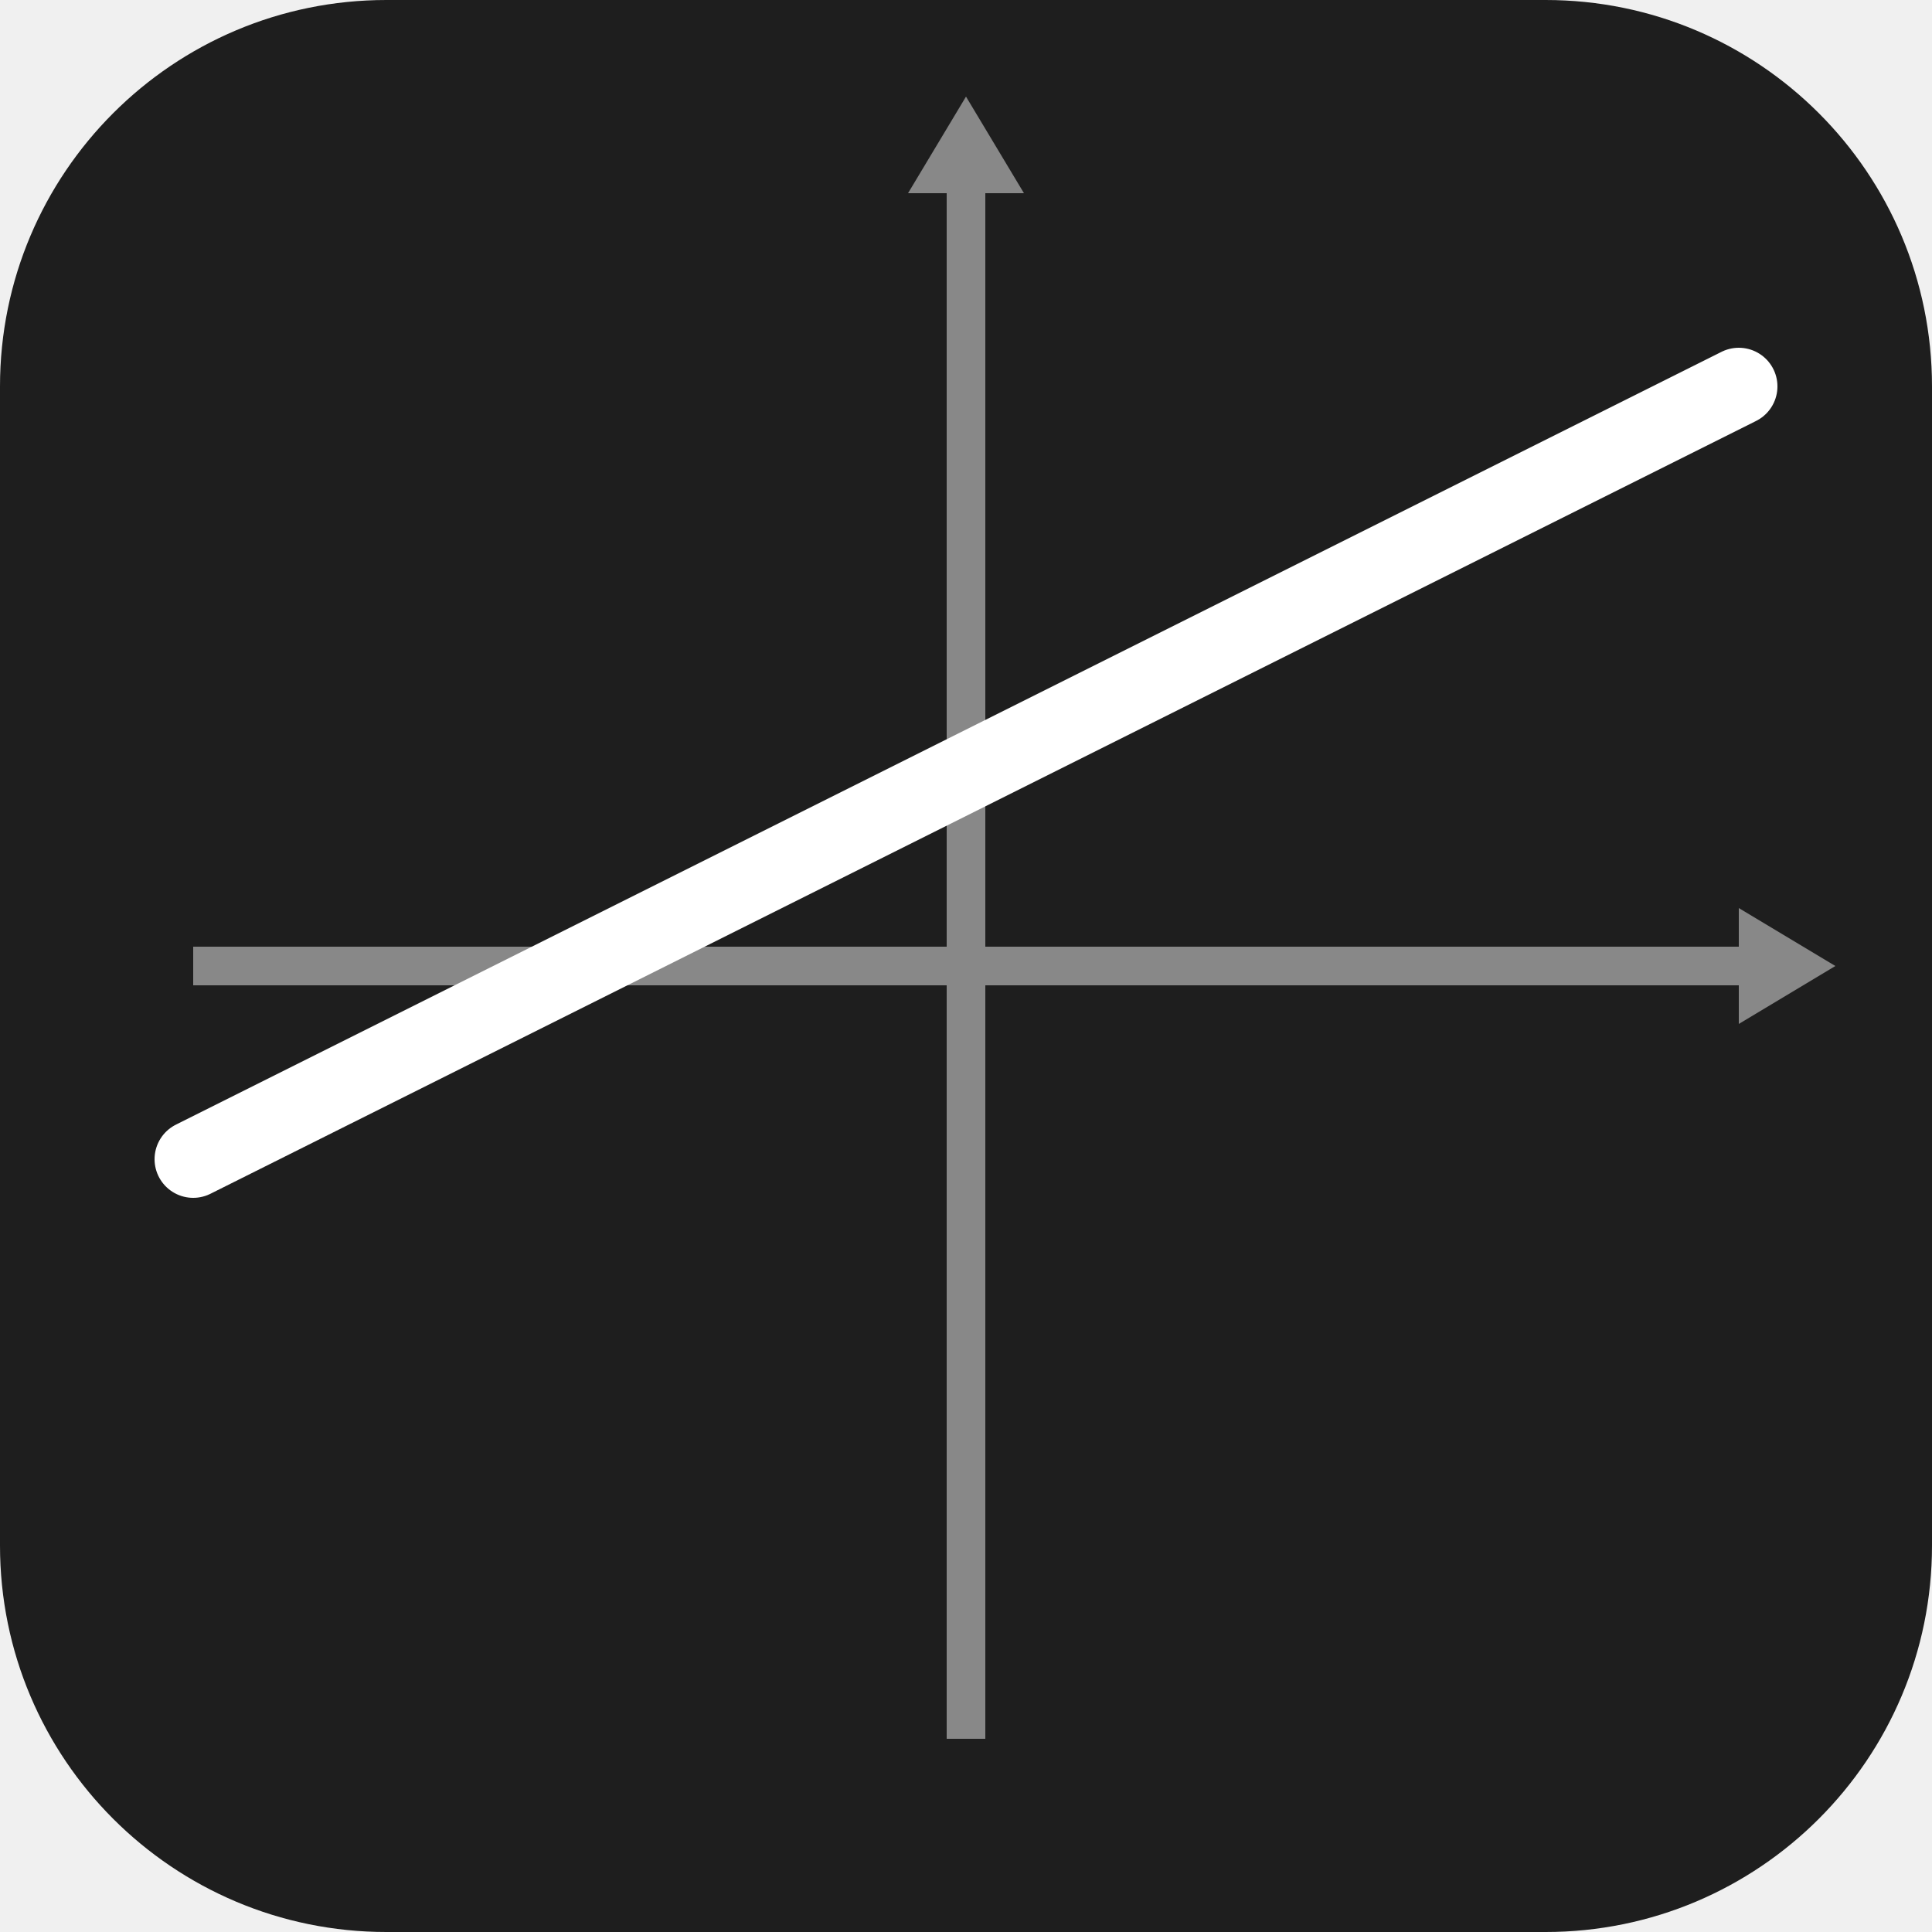
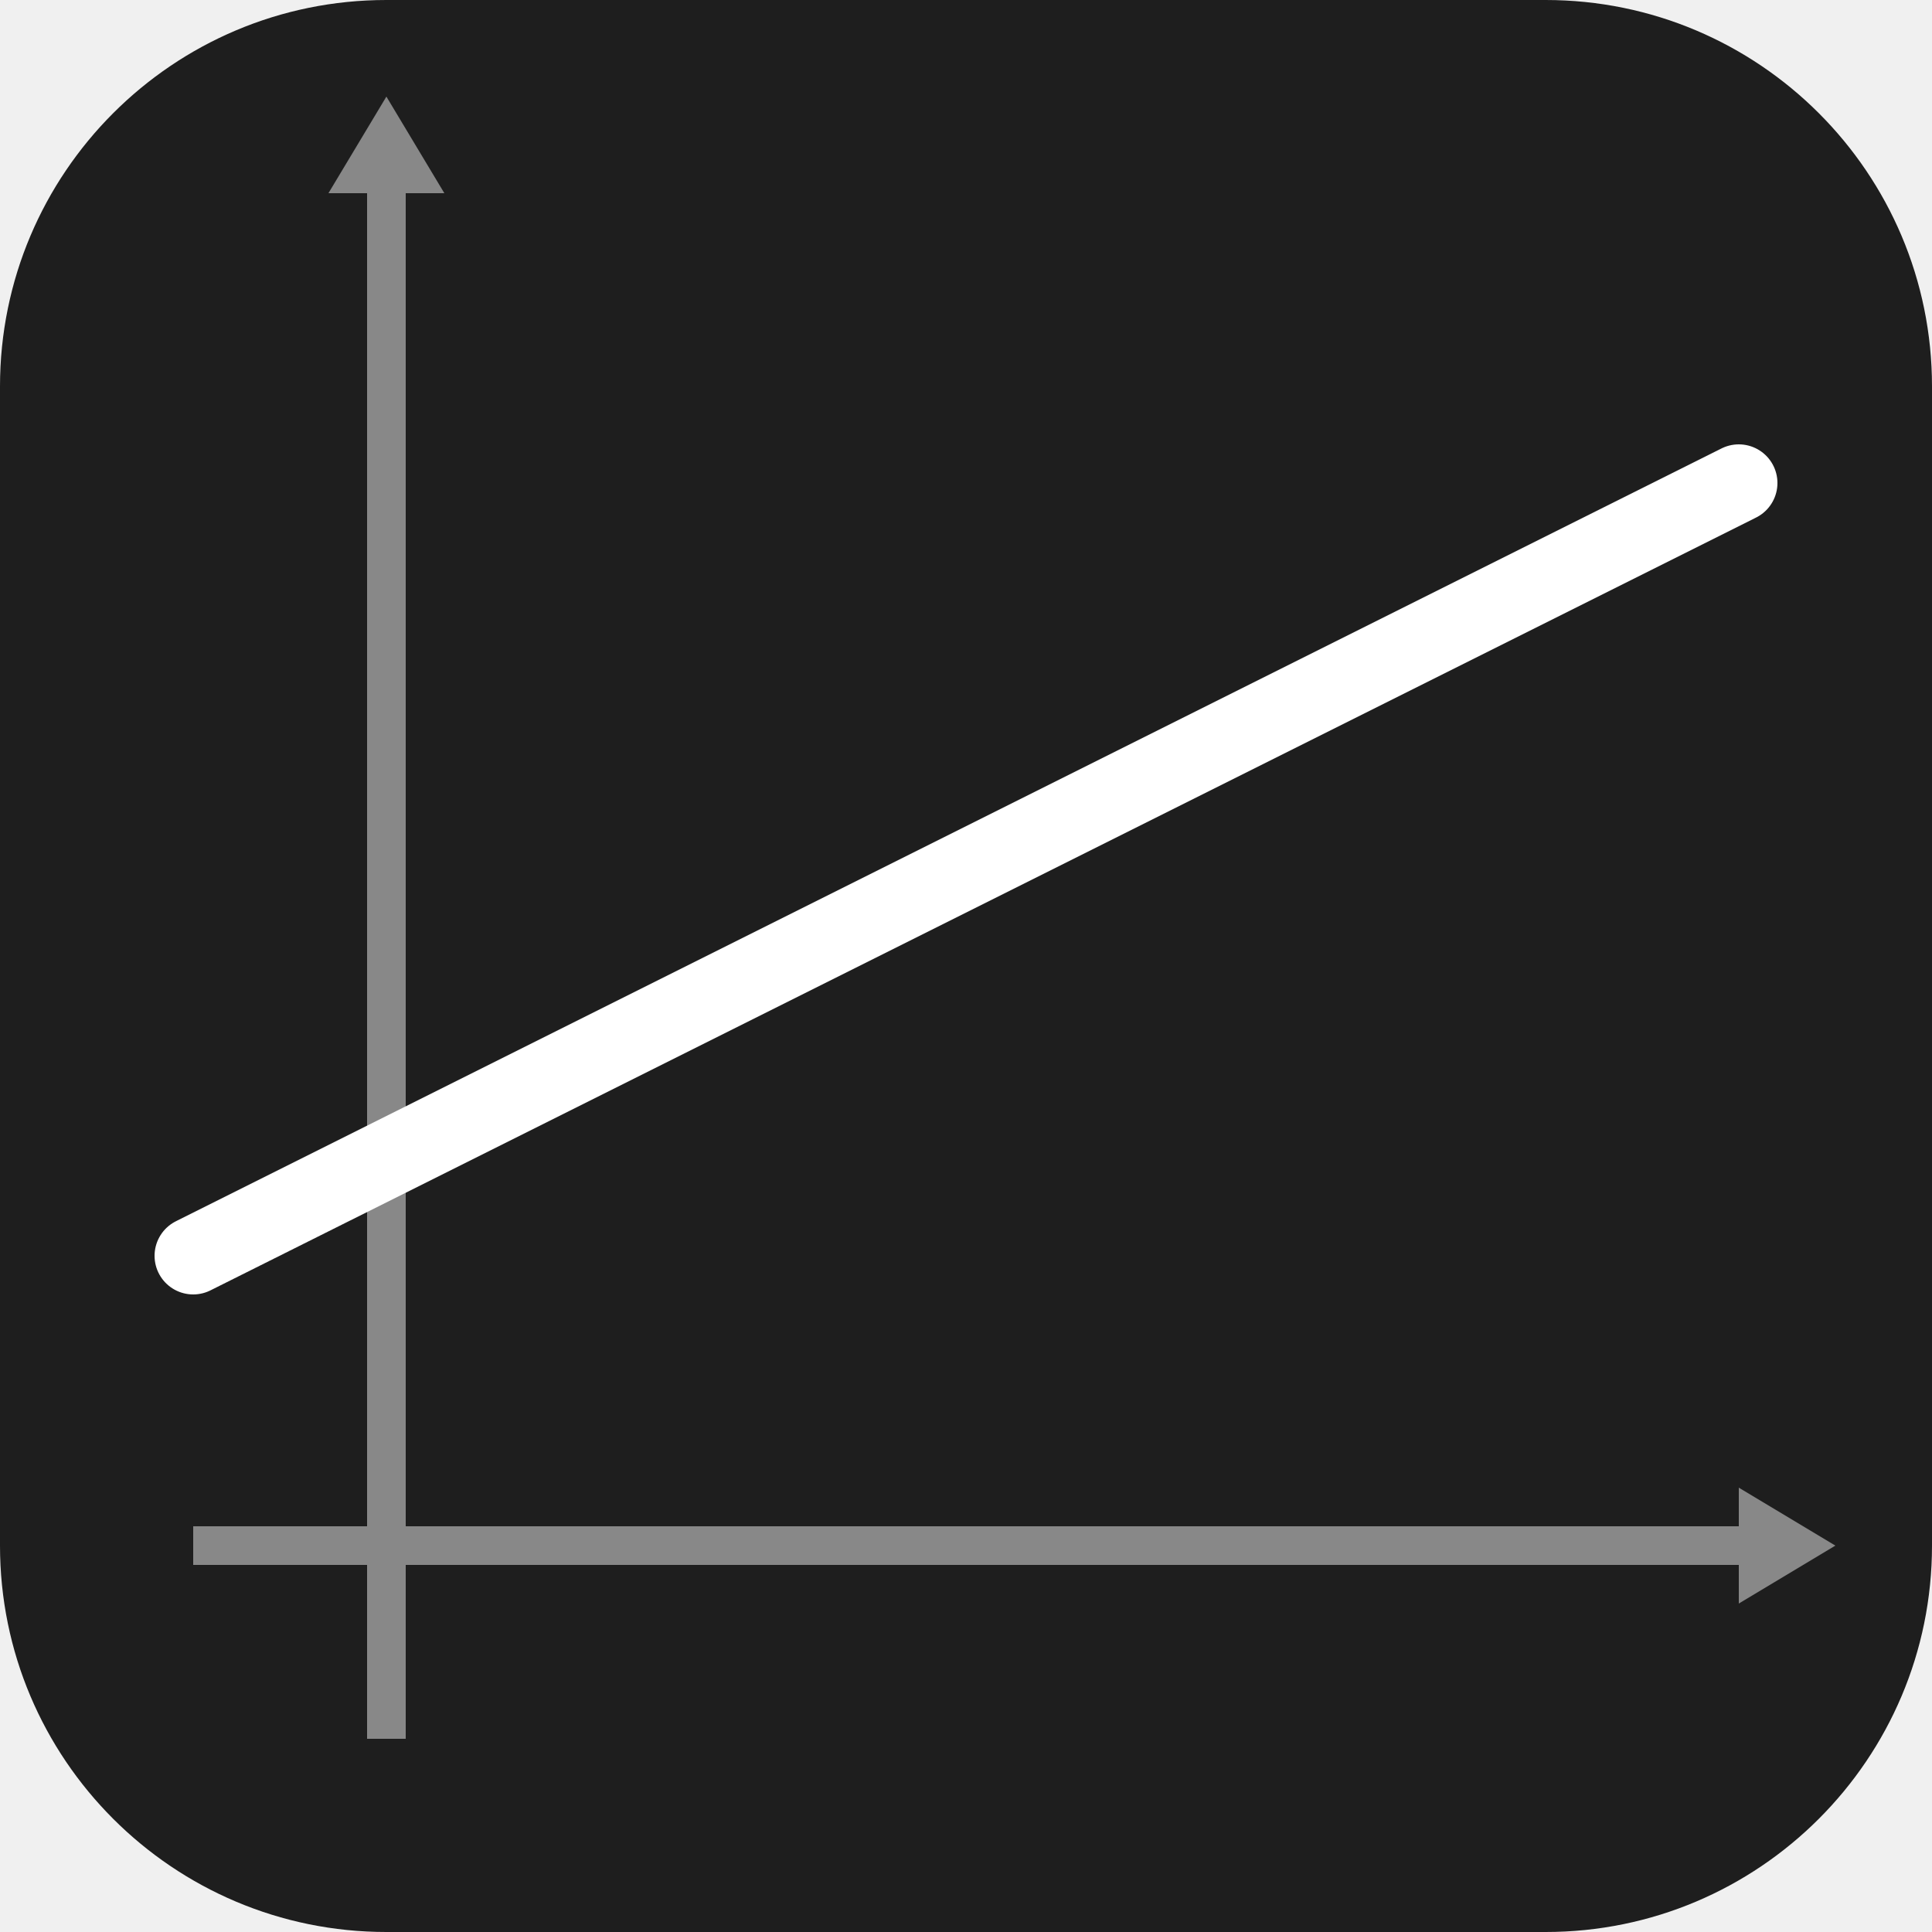
<svg xmlns="http://www.w3.org/2000/svg" viewBox="0 0 100 100">
  <rect width="100" height="100" fill="#1e1e1e" rx="20" />
-   <line x1="10" y1="50" x2="90" y2="50" stroke="#888" stroke-width="2" />
-   <line x1="50" y1="10" x2="50" y2="90" stroke="#888" stroke-width="2" />
-   <polygon points="90,47 95,50 90,53" fill="#888" />
-   <polygon points="47,10 50,5 53,10" fill="#888" />
-   <line x1="10" y1="60" x2="90" y2="20" stroke="#fff" stroke-width="4" stroke-linecap="round" />
+   <line x1="10" y1="80" x2="90" y2="80" stroke="#888" stroke-width="2" />
+   <line x1="20" y1="10" x2="20" y2="90" stroke="#888" stroke-width="2" />
+   <polygon points="90,77 95,80 90,83" fill="#888" />
+   <polygon points="17,10 20,5 23,10" fill="#888" />
+   <line x1="10" y1="65" x2="90" y2="25" stroke="#fff" stroke-width="4" stroke-linecap="round" />
</svg>
